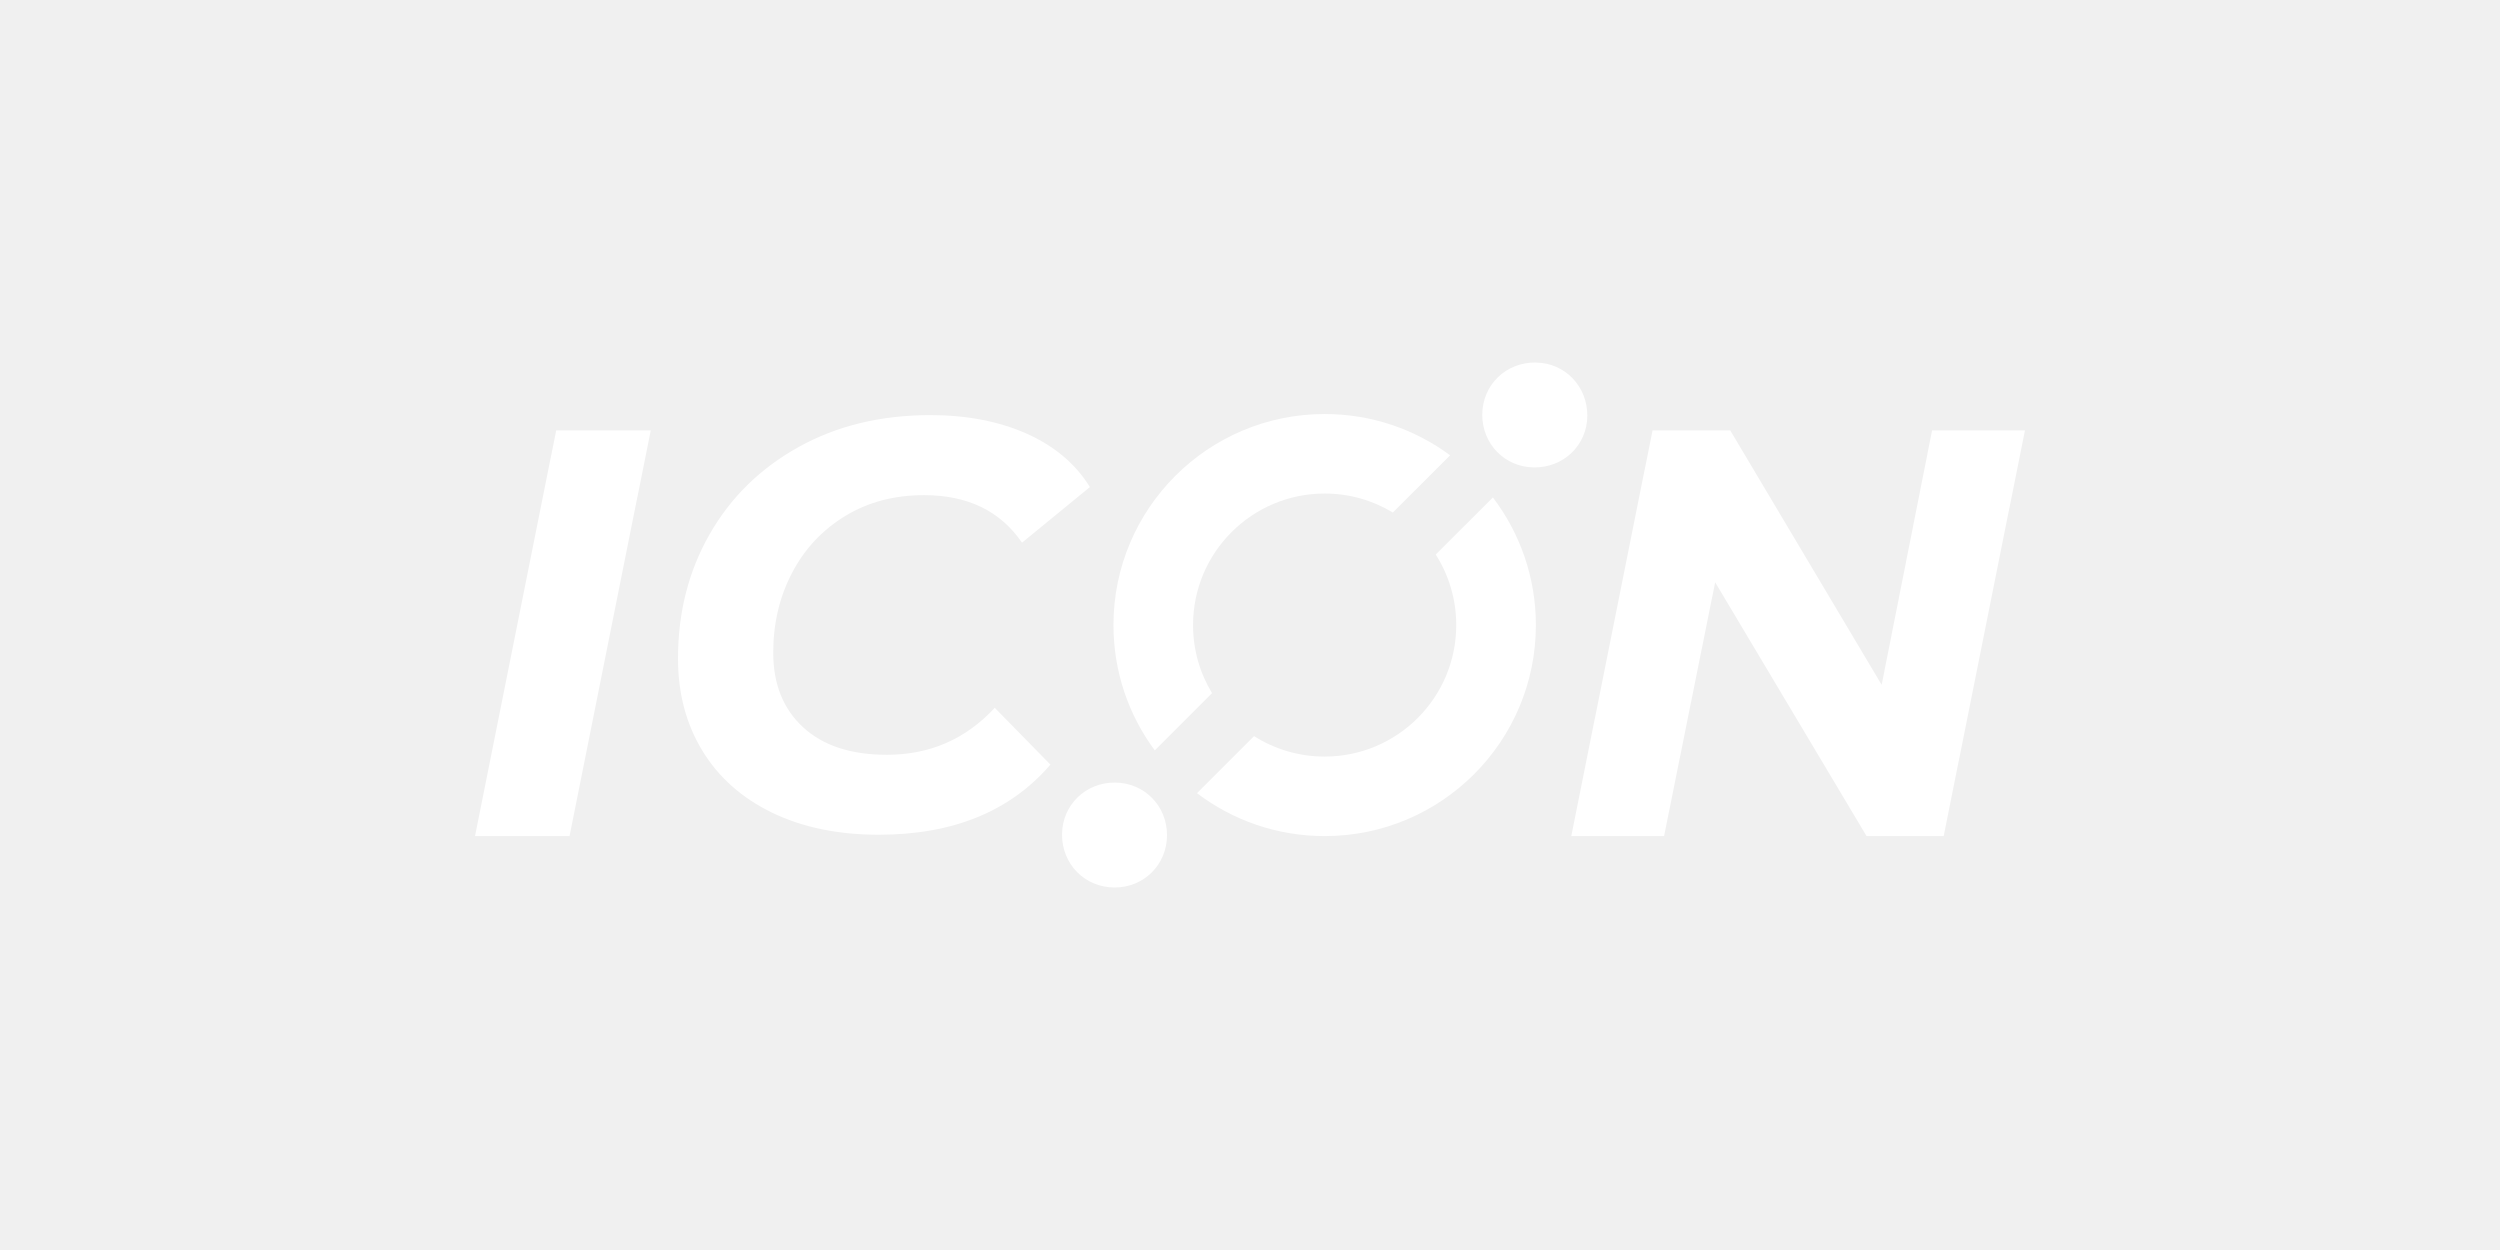
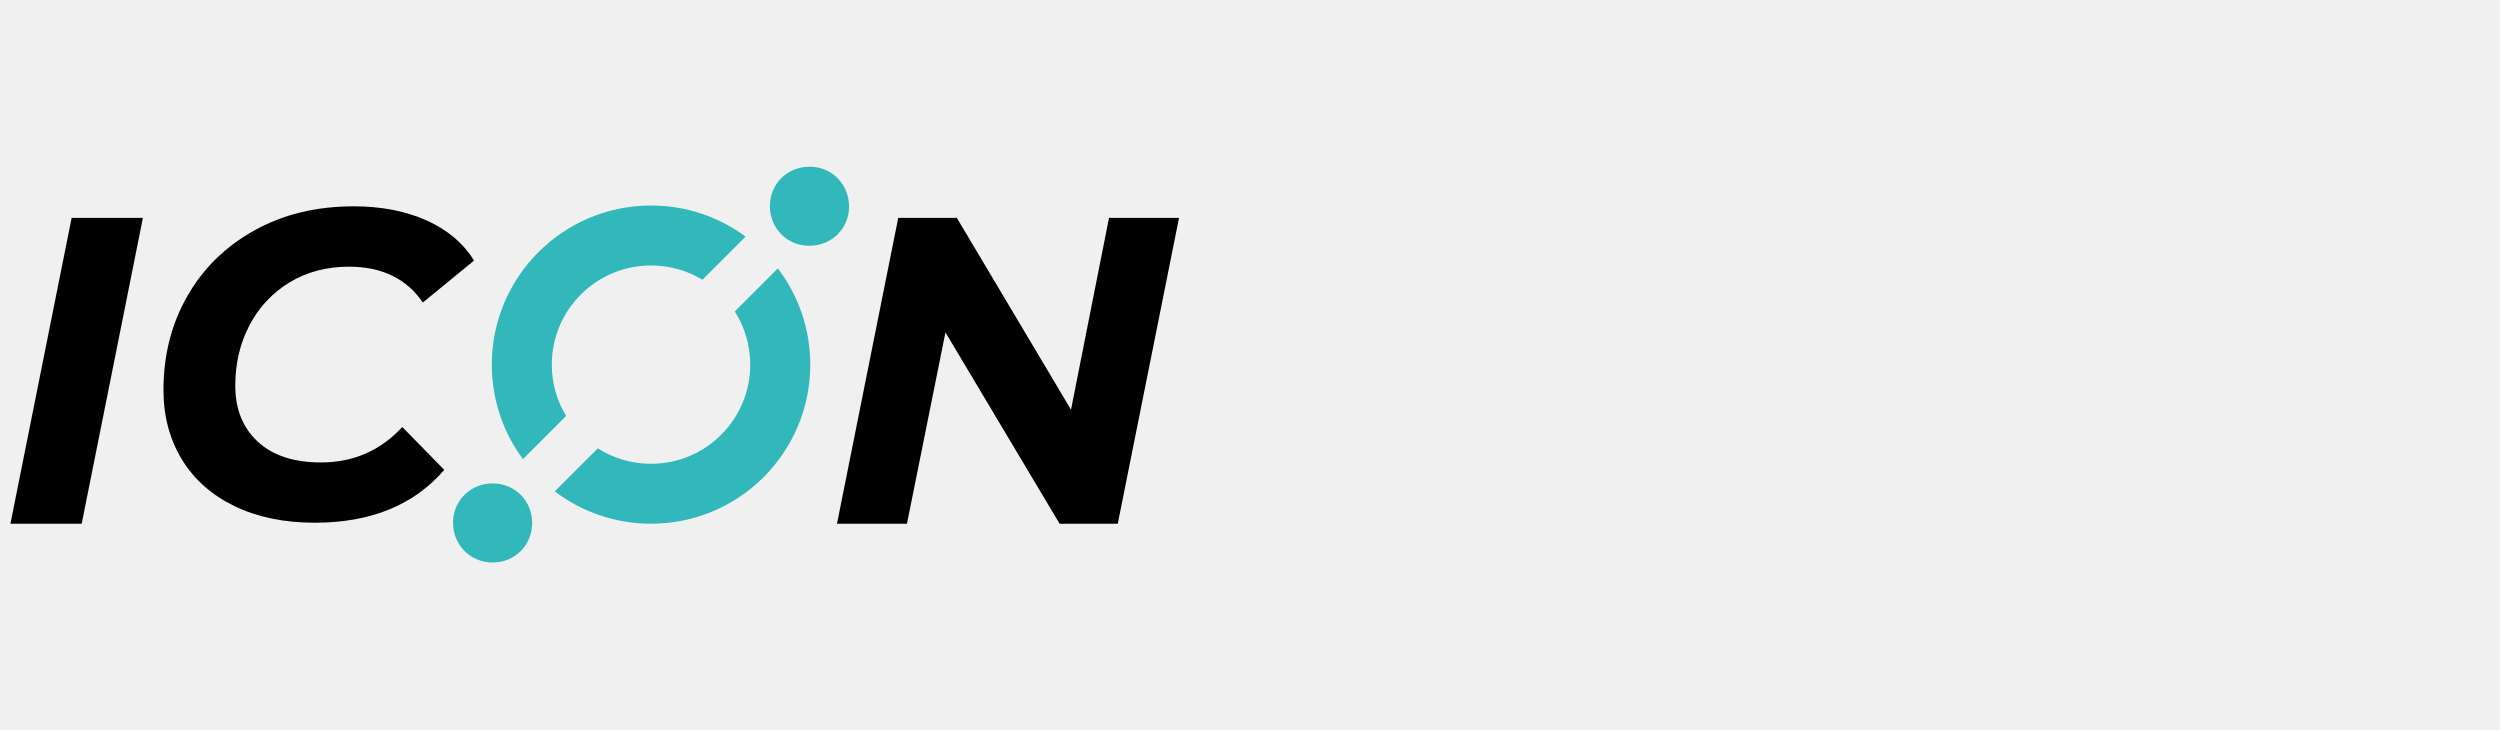
- <svg xmlns="http://www.w3.org/2000/svg" width="200" height="100" viewBox="0 0 200 100" fill="none">
-   <path d="M122.892 29.005C125.211 29.039 127.012 30.93 126.986 33.286C126.96 35.616 125.086 37.42 122.723 37.394C120.382 37.373 118.573 35.521 118.581 33.165C118.598 30.779 120.477 28.966 122.892 29V29.005Z" fill="white" />
-   <path d="M119.432 39.798C121.587 42.633 122.87 46.172 122.87 50.004C122.87 59.33 115.303 66.887 105.974 66.887C102.138 66.887 98.597 65.609 95.759 63.452L100.324 58.89C101.957 59.926 103.896 60.526 105.969 60.526C111.783 60.526 116.499 55.817 116.499 50.004C116.499 47.928 115.895 45.99 114.858 44.364L119.428 39.798H119.432Z" fill="white" />
-   <path d="M116.011 36.423L111.429 41.002C109.839 40.04 107.969 39.483 105.974 39.483C100.16 39.483 95.444 44.196 95.444 50.005C95.444 51.998 95.997 53.863 96.964 55.451L92.382 60.03C90.304 57.229 89.077 53.755 89.077 50.005C89.077 40.683 96.644 33.122 105.974 33.122C109.731 33.122 113.204 34.348 116.007 36.423H116.011Z" fill="white" />
-   <path d="M89.198 62.606C91.544 62.619 93.366 64.466 93.362 66.818C93.353 69.17 91.518 71 89.173 71C86.788 71 84.944 69.131 84.962 66.736C84.987 64.401 86.845 62.589 89.203 62.606H89.198Z" fill="white" />
-   <path d="M161.996 34.43L155.496 66.887H149.324L137.213 46.583L133.127 66.887H125.703L132.203 34.43H138.418L150.533 54.786L154.567 34.43H161.996Z" fill="white" />
-   <path d="M87.19 38.965L81.761 43.414C80.029 40.881 77.416 39.612 73.922 39.612C71.538 39.612 69.435 40.169 67.612 41.282C65.785 42.396 64.368 43.911 63.366 45.827C62.36 47.743 61.859 49.875 61.859 52.222C61.859 54.73 62.658 56.715 64.248 58.182C65.841 59.65 68.074 60.383 70.951 60.383C74.384 60.383 77.261 59.132 79.58 56.624L84.033 61.169C80.816 64.91 76.237 66.779 70.294 66.779C67.046 66.779 64.209 66.192 61.777 65.018C59.35 63.84 57.484 62.187 56.188 60.055C54.888 57.923 54.24 55.463 54.24 52.684C54.24 49.007 55.082 45.689 56.771 42.737C58.456 39.785 60.831 37.459 63.893 35.758C66.956 34.058 70.467 33.208 74.427 33.208C77.334 33.208 79.904 33.704 82.133 34.692C84.361 35.689 86.046 37.109 87.19 38.961V38.965Z" fill="white" />
-   <path d="M52.059 34.43L45.563 66.887H38L44.496 34.43H52.059Z" fill="white" />
+ <svg xmlns="http://www.w3.org/2000/svg" width="240" height="70" viewBox="0 0 240 70" fill="none">
+   <path d="M77.807 16.004C79.905 16.036 81.535 17.746 81.511 19.878C81.488 21.986 79.792 23.618 77.654 23.595C75.536 23.575 73.899 21.9 73.907 19.768C73.922 17.609 75.622 15.969 77.807 16V16.004Z" fill="#32B8BB" />
+   <path d="M74.676 25.769C76.626 28.335 77.787 31.536 77.787 35.004C77.787 43.441 70.941 50.278 62.5 50.278C59.03 50.278 55.825 49.123 53.258 47.17L57.389 43.043C58.866 43.98 60.62 44.523 62.496 44.523C67.756 44.523 72.023 40.263 72.023 35.004C72.023 33.126 71.476 31.372 70.538 29.9L74.672 25.769H74.676Z" fill="#32B8BB" />
+   <path d="M71.582 22.716L67.436 26.859C65.997 25.988 64.305 25.485 62.5 25.485C57.24 25.485 52.973 29.749 52.973 35.004C52.973 36.808 53.473 38.495 54.348 39.932L50.202 44.075C48.323 41.541 47.213 38.397 47.213 35.004C47.213 26.57 54.059 19.73 62.5 19.73C65.9 19.73 69.042 20.838 71.578 22.716H71.582Z" fill="#32B8BB" />
+   <path d="M47.322 46.406C49.444 46.417 51.093 48.088 51.09 50.216C51.082 52.344 49.421 54 47.299 54C45.142 54 43.473 52.309 43.489 50.142C43.512 48.03 45.193 46.39 47.326 46.406H47.322Z" fill="#32B8BB" />
+   <path d="M113.187 20.913L107.306 50.279H101.722L90.764 31.908L87.068 50.279H80.35L86.231 20.913H91.855L102.816 39.331L106.466 20.913H113.187Z" fill="black" />
+   <path d="M45.506 25.016L40.594 29.041C39.027 26.75 36.662 25.602 33.501 25.602C31.344 25.602 29.441 26.105 27.792 27.113C26.139 28.12 24.857 29.491 23.951 31.224C23.04 32.958 22.587 34.887 22.587 37.011C22.587 39.279 23.31 41.075 24.748 42.403C26.19 43.731 28.21 44.394 30.812 44.394C33.919 44.394 36.522 43.262 38.62 40.993L42.649 45.105C39.738 48.49 35.596 50.181 30.218 50.181C27.28 50.181 24.712 49.65 22.512 48.588C20.316 47.522 18.628 46.026 17.456 44.098C16.28 42.169 15.693 39.943 15.693 37.429C15.693 34.102 16.456 31.099 17.983 28.428C19.507 25.758 21.657 23.653 24.427 22.115C27.198 20.576 30.375 19.807 33.958 19.807C36.588 19.807 38.913 20.256 40.93 21.15C42.946 22.052 44.47 23.337 45.506 25.012V25.016Z" fill="black" />
+   <path d="M13.72 20.913L7.842 50.279H1L6.877 20.913H13.72Z" fill="black" />
</svg>
